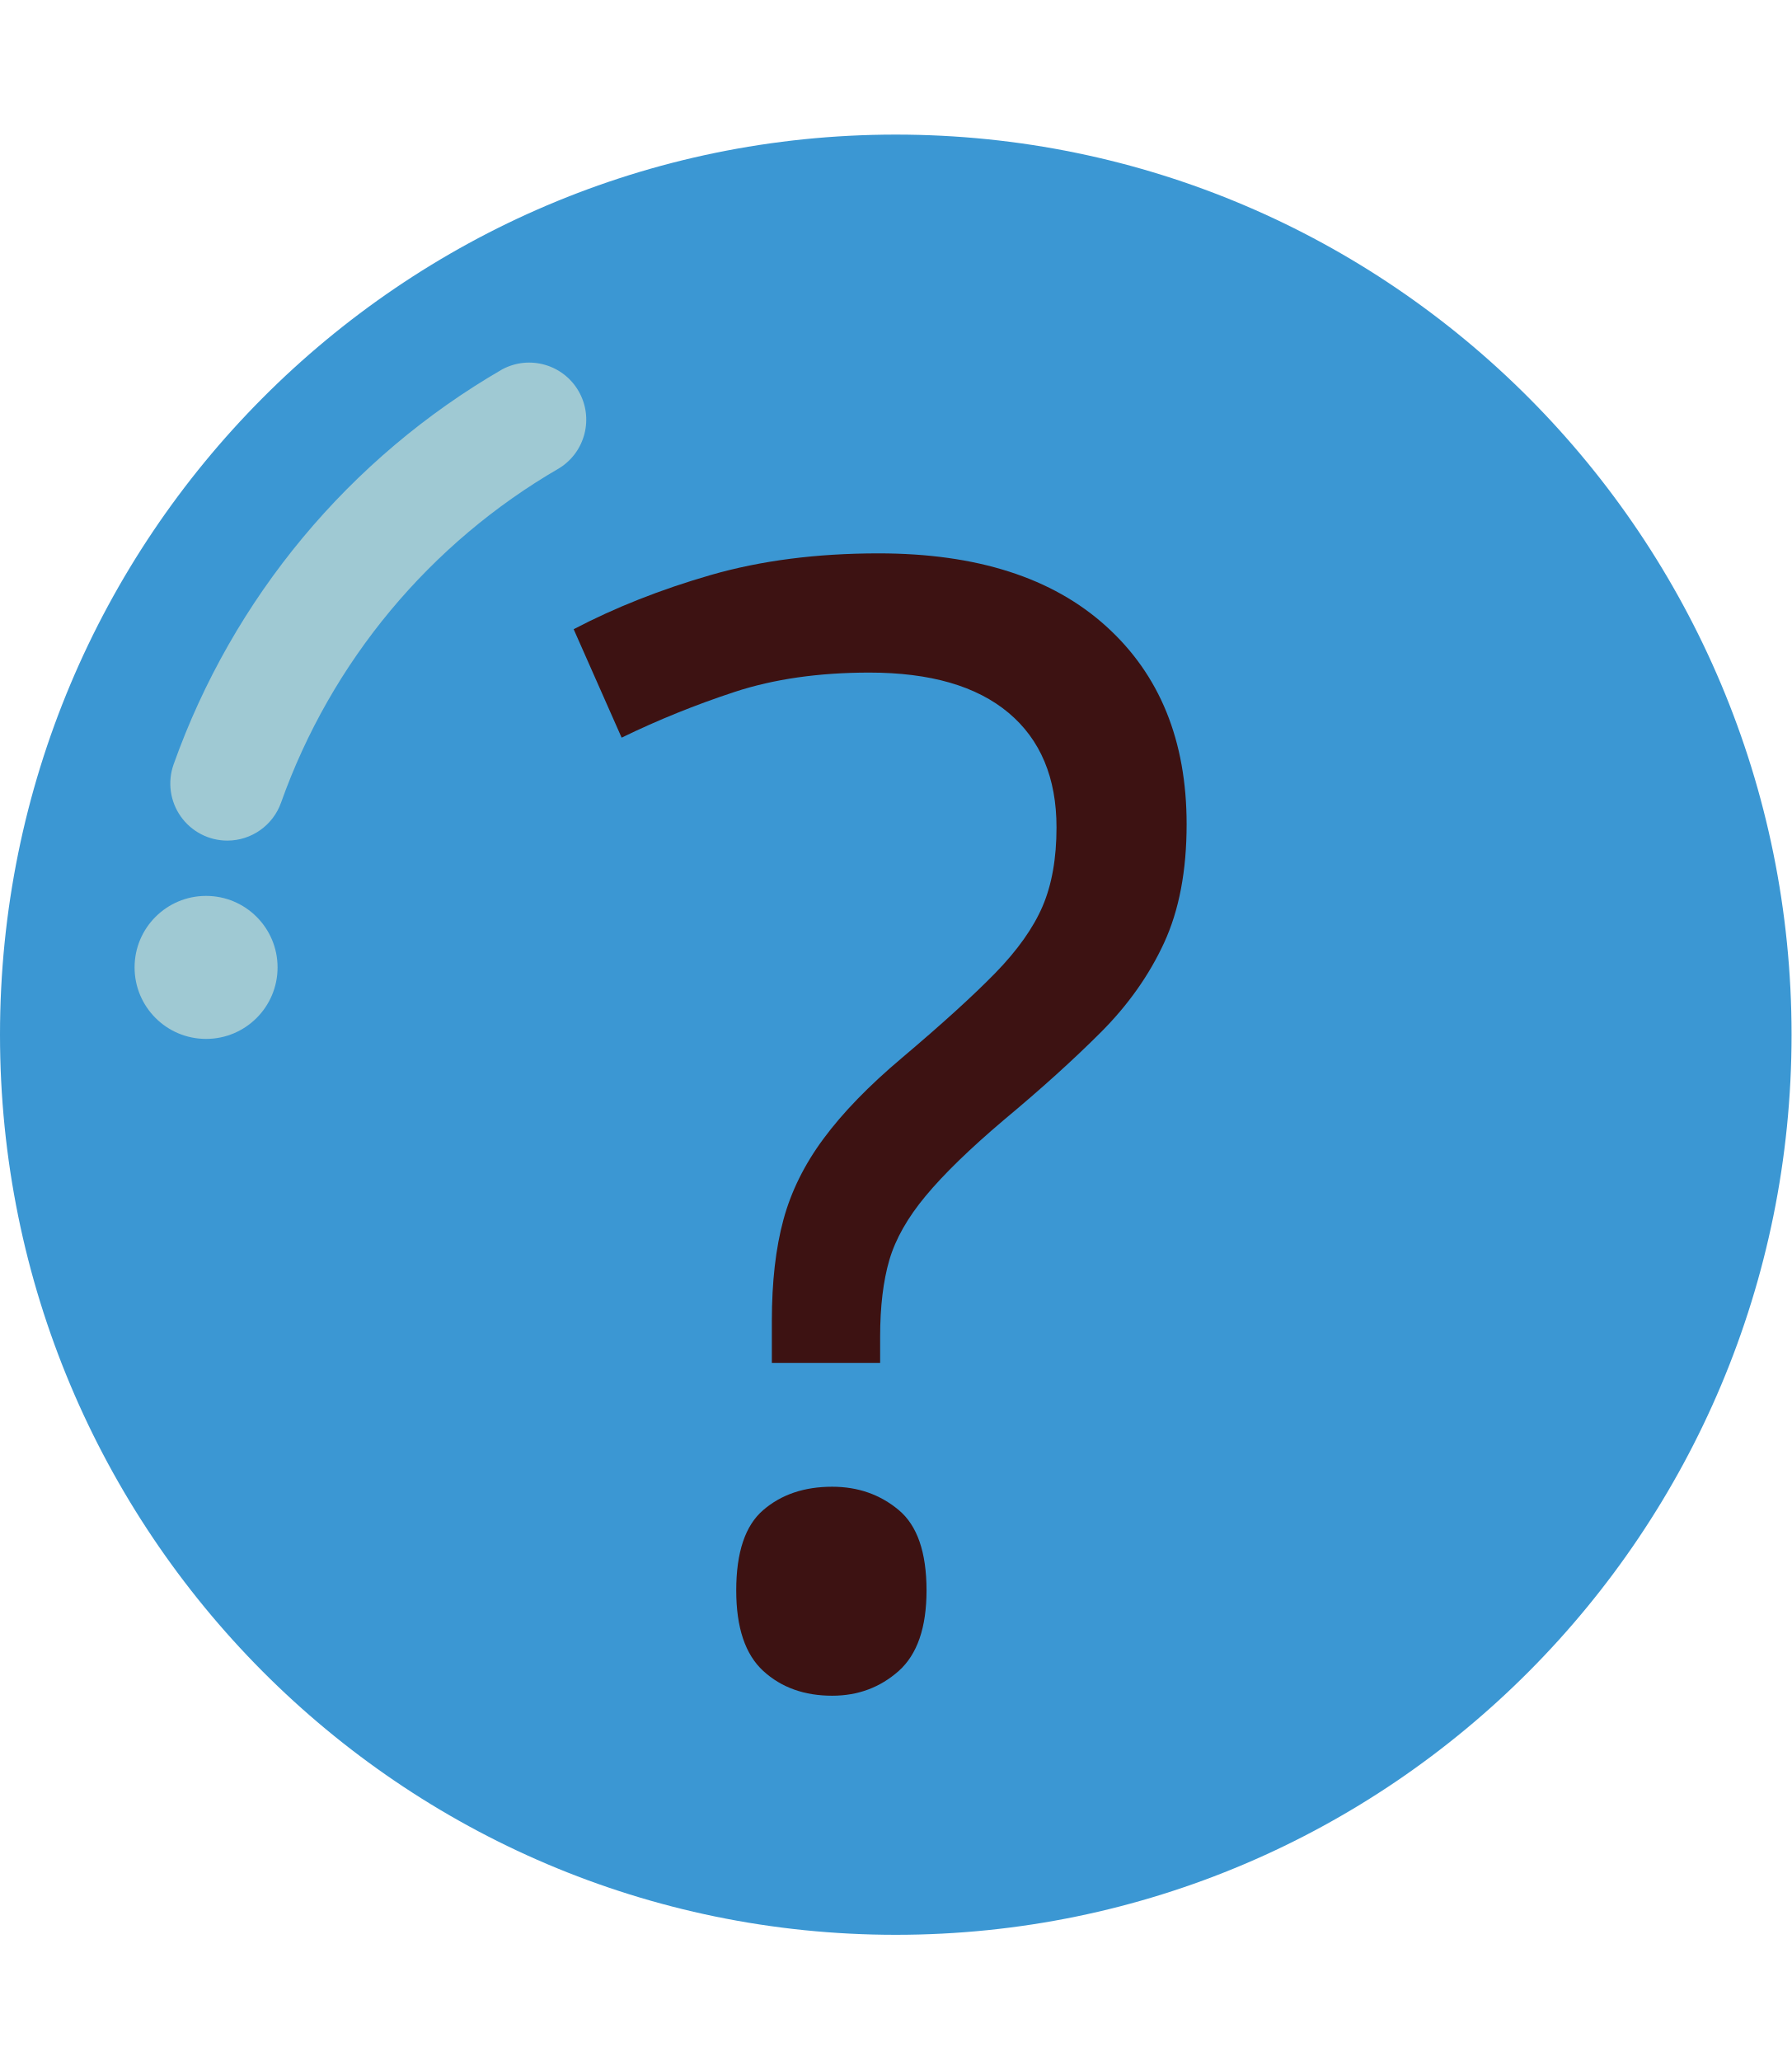
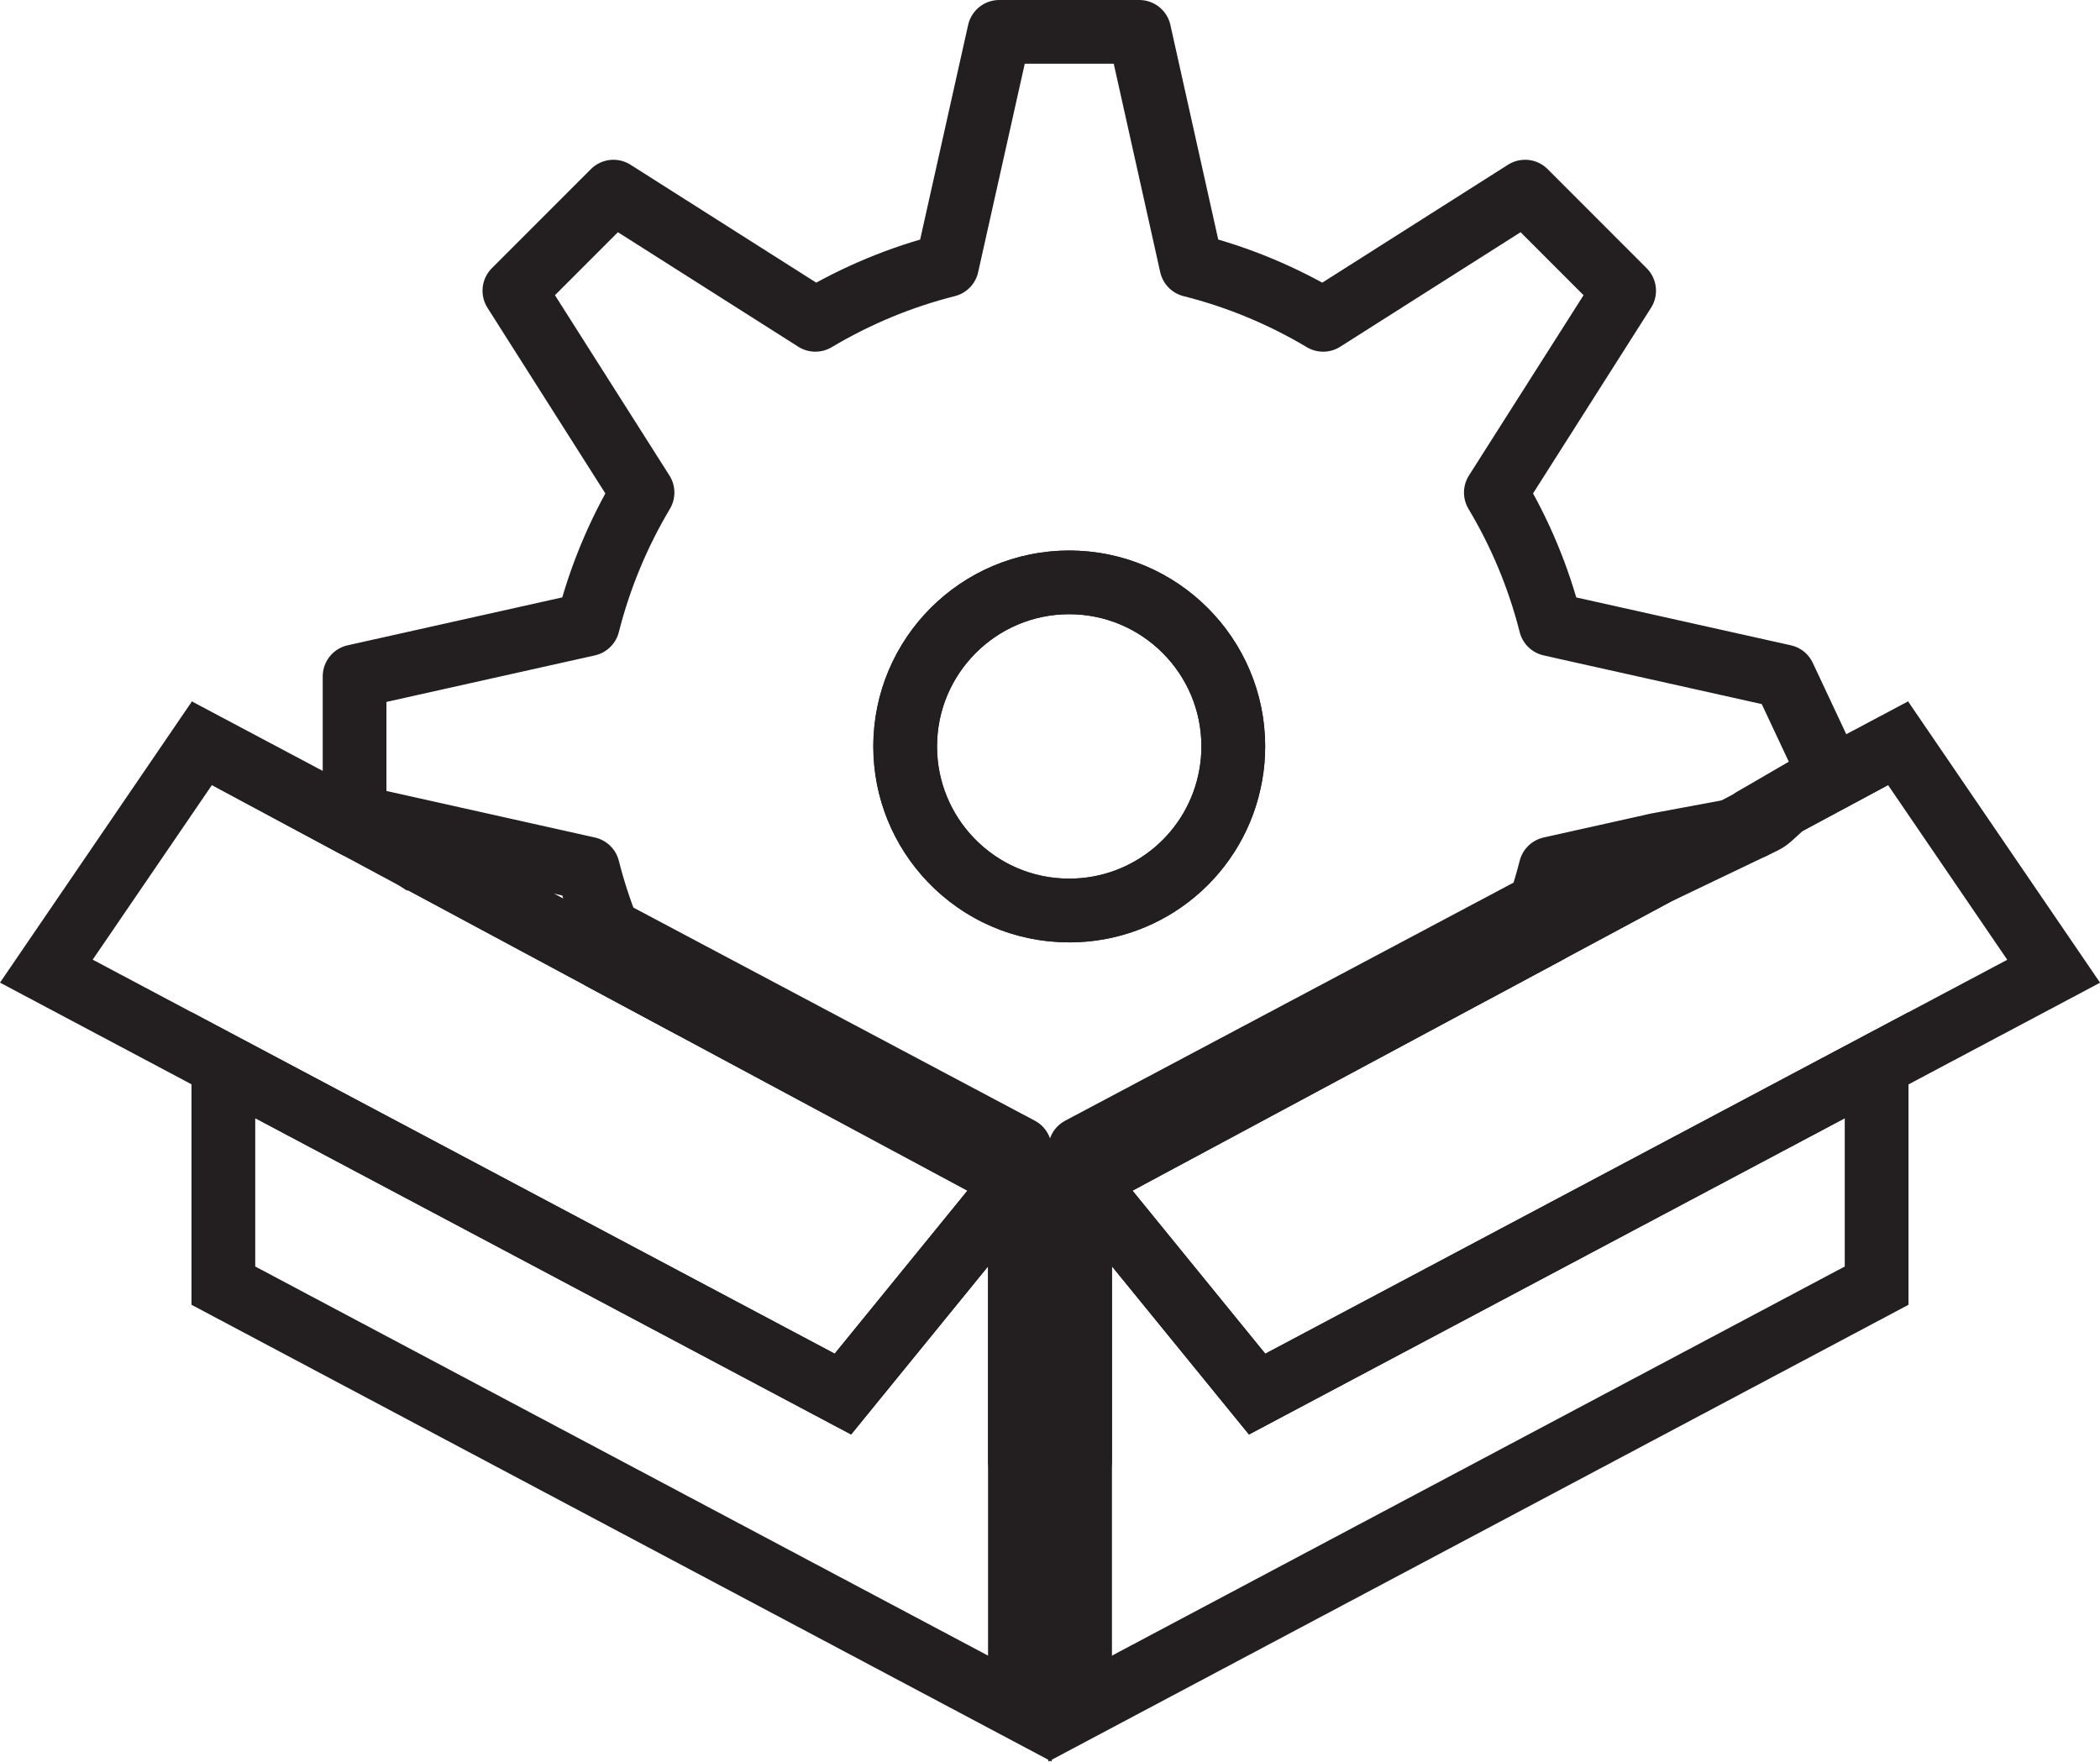
- <svg xmlns="http://www.w3.org/2000/svg" width="213" height="245" viewBox="0 0 213 245">
-   <g id="Group_2" data-name="Group 2" transform="translate(-1000 -278)">
-     <g id="Page-1" transform="translate(1000 294.4)">
-       <g id="_046---Important-Message" data-name="046---Important-Message" transform="translate(0 0)">
-         <ellipse id="Oval" cx="106.5" cy="107" rx="106.5" ry="107" transform="translate(0 -0.4)" fill="#3b97d3" />
-         <path id="Shape" d="M36.474,87.454a6.786,6.786,0,0,1-6.4-9.052A88.576,88.576,0,0,1,69.141,31.437a6.786,6.786,0,0,1,6.786,11.746A74.963,74.963,0,0,0,42.853,82.934,6.786,6.786,0,0,1,36.474,87.454Z" transform="translate(-9.437 -3.927)" fill="#9fc9d3" />
-         <ellipse id="Oval-2" data-name="Oval" cx="8.5" rx="8.5" transform="translate(16 98.6)" fill="#9fc9d3" />
+ <svg xmlns="http://www.w3.org/2000/svg" viewBox="0 0 296.6 248.85">
+   <defs>
+     <style>.d{fill:none;stroke:#231f20;stroke-linejoin:round;stroke-width:9px;}.e{fill:#231f20;}</style>
+   </defs>
+   <g id="a" />
+   <g id="b">
+     <g id="c">
+       <g>
+         <path class="d" d="M221.12,88.67l-2.12-.48c-1.68-6.63-4.3-12.88-7.73-18.61l18.12-28.51-13.99-14-28.52,18.11c-5.73-3.41-11.97-6.04-18.62-7.71l-7.35-32.97h-19.78l-7.37,32.97c-6.63,1.67-12.87,4.3-18.6,7.71l-28.52-18.11-13.99,14,18.1,28.51c-3.41,5.73-6.03,11.98-7.71,18.61l-32.96,7.36v19.79l8.69,1.94h.02l.87,.2h.01l23.37,5.22c.75,2.97,1.7,5.88,2.82,8.69l58.19,30.9v44.1h8.5v-44.1l64.95-34.49c.56-1.67,1.06-3.37,1.5-5.1l13.99-3.12,.95-.22,13.66-2.54v-1.08l10.87-6.32-6.51-13.87-30.84-6.88Zm-47.29,20.82c-1.91,10.88-11.4,19.13-22.82,19.13-6.57,0-12.51-2.75-16.73-7.16-3.98-4.16-6.43-9.81-6.43-16.02,0-12.79,10.37-23.17,23.16-23.17s23.18,10.38,23.18,23.17c0,1.38-.12,2.74-.36,4.05Z" />
+         <path class="e" d="M151.01,133.12c-7.61,0-14.71-3.03-19.99-8.54-4.95-5.19-7.68-11.98-7.68-19.13,0-15.26,12.41-27.68,27.67-27.68s27.68,12.42,27.68,27.68c0,1.65-.14,3.28-.43,4.85-2.33,13.22-13.79,22.83-27.25,22.83Zm0-46.36c-10.29,0-18.67,8.38-18.67,18.68,0,4.83,1.84,9.41,5.18,12.91,3.56,3.72,8.35,5.77,13.48,5.77,9.08,0,16.81-6.48,18.39-15.41,.19-1.06,.29-2.15,.29-3.27,0-10.3-8.38-18.68-18.68-18.68Z" />
+       </g>
+       <g>
+         <path class="e" d="M148.55,248.85L27.05,184.32v-41.33l90.84,48.24,18.75-23.03-54.05-29.02-.62-1.41c-.11-.24-.22-.5-.31-.74l-4.38-11.28,71.27,37.85v.79l1.96,1.05-1.96,2.41v81.01ZM36.05,178.91l103.5,54.97v-54.99l-19.34,23.75-84.16-44.68v20.95Z" />
+         <path class="e" d="M95.52,146.11L27.05,109.35v-10.29l62.4,33.13,.61,1.56c.05,.12,.1,.24,.15,.36l5.32,12Z" />
+         <path class="e" d="M120.21,202.64L0,138.81l27.07-39.67,24.76,13.3,3.44,1.07,5.75,3.86,89.5,48.06-30.31,37.21ZM13.1,135.57l104.79,55.65,18.75-23.03L57.66,125.78h-.24l-6.08-4.06-3.01-.94-18.4-9.88-16.84,24.67Z" />
+         <path class="e" d="M148.05,248.85v-81.01l-1.96-2.41,1.96-1.05v-.79l77.88-41.36-4.22,11.16c-.03,.08-.05,.15-.07,.23l-.55,1.76-61.14,32.82,18.75,23.03,90.85-48.24v41.33l-121.5,64.53Zm9-69.96v54.99l103.5-54.97v-20.95l-84.15,44.68-19.35-23.75Z" />
+         <path class="e" d="M209.77,141.45l3.27-10.51c.08-.25,.16-.49,.25-.74l.6-1.59,55.66-29.56v10.29l-59.78,32.1Z" />
+         <path class="e" d="M176.4,202.64l-30.31-37.21,85.91-46.12,15.02-7.2,2.32-2.11,20.2-10.85,27.07,39.67-120.21,63.83Zm-16.44-34.44l18.75,23.03,104.79-55.65-16.83-24.67-12.08,6.49-1.47,1.34c-.66,.6-1.4,1.11-2.21,1.49l-14.93,7.15-76.03,40.82Z" />
      </g>
    </g>
-     <text id="_" data-name="?" transform="translate(1066 477)" fill="#3d1212" font-size="184" font-family="SegoeUI, Segoe UI">
-       <tspan x="0" y="0">?</tspan>
-     </text>
  </g>
</svg>
